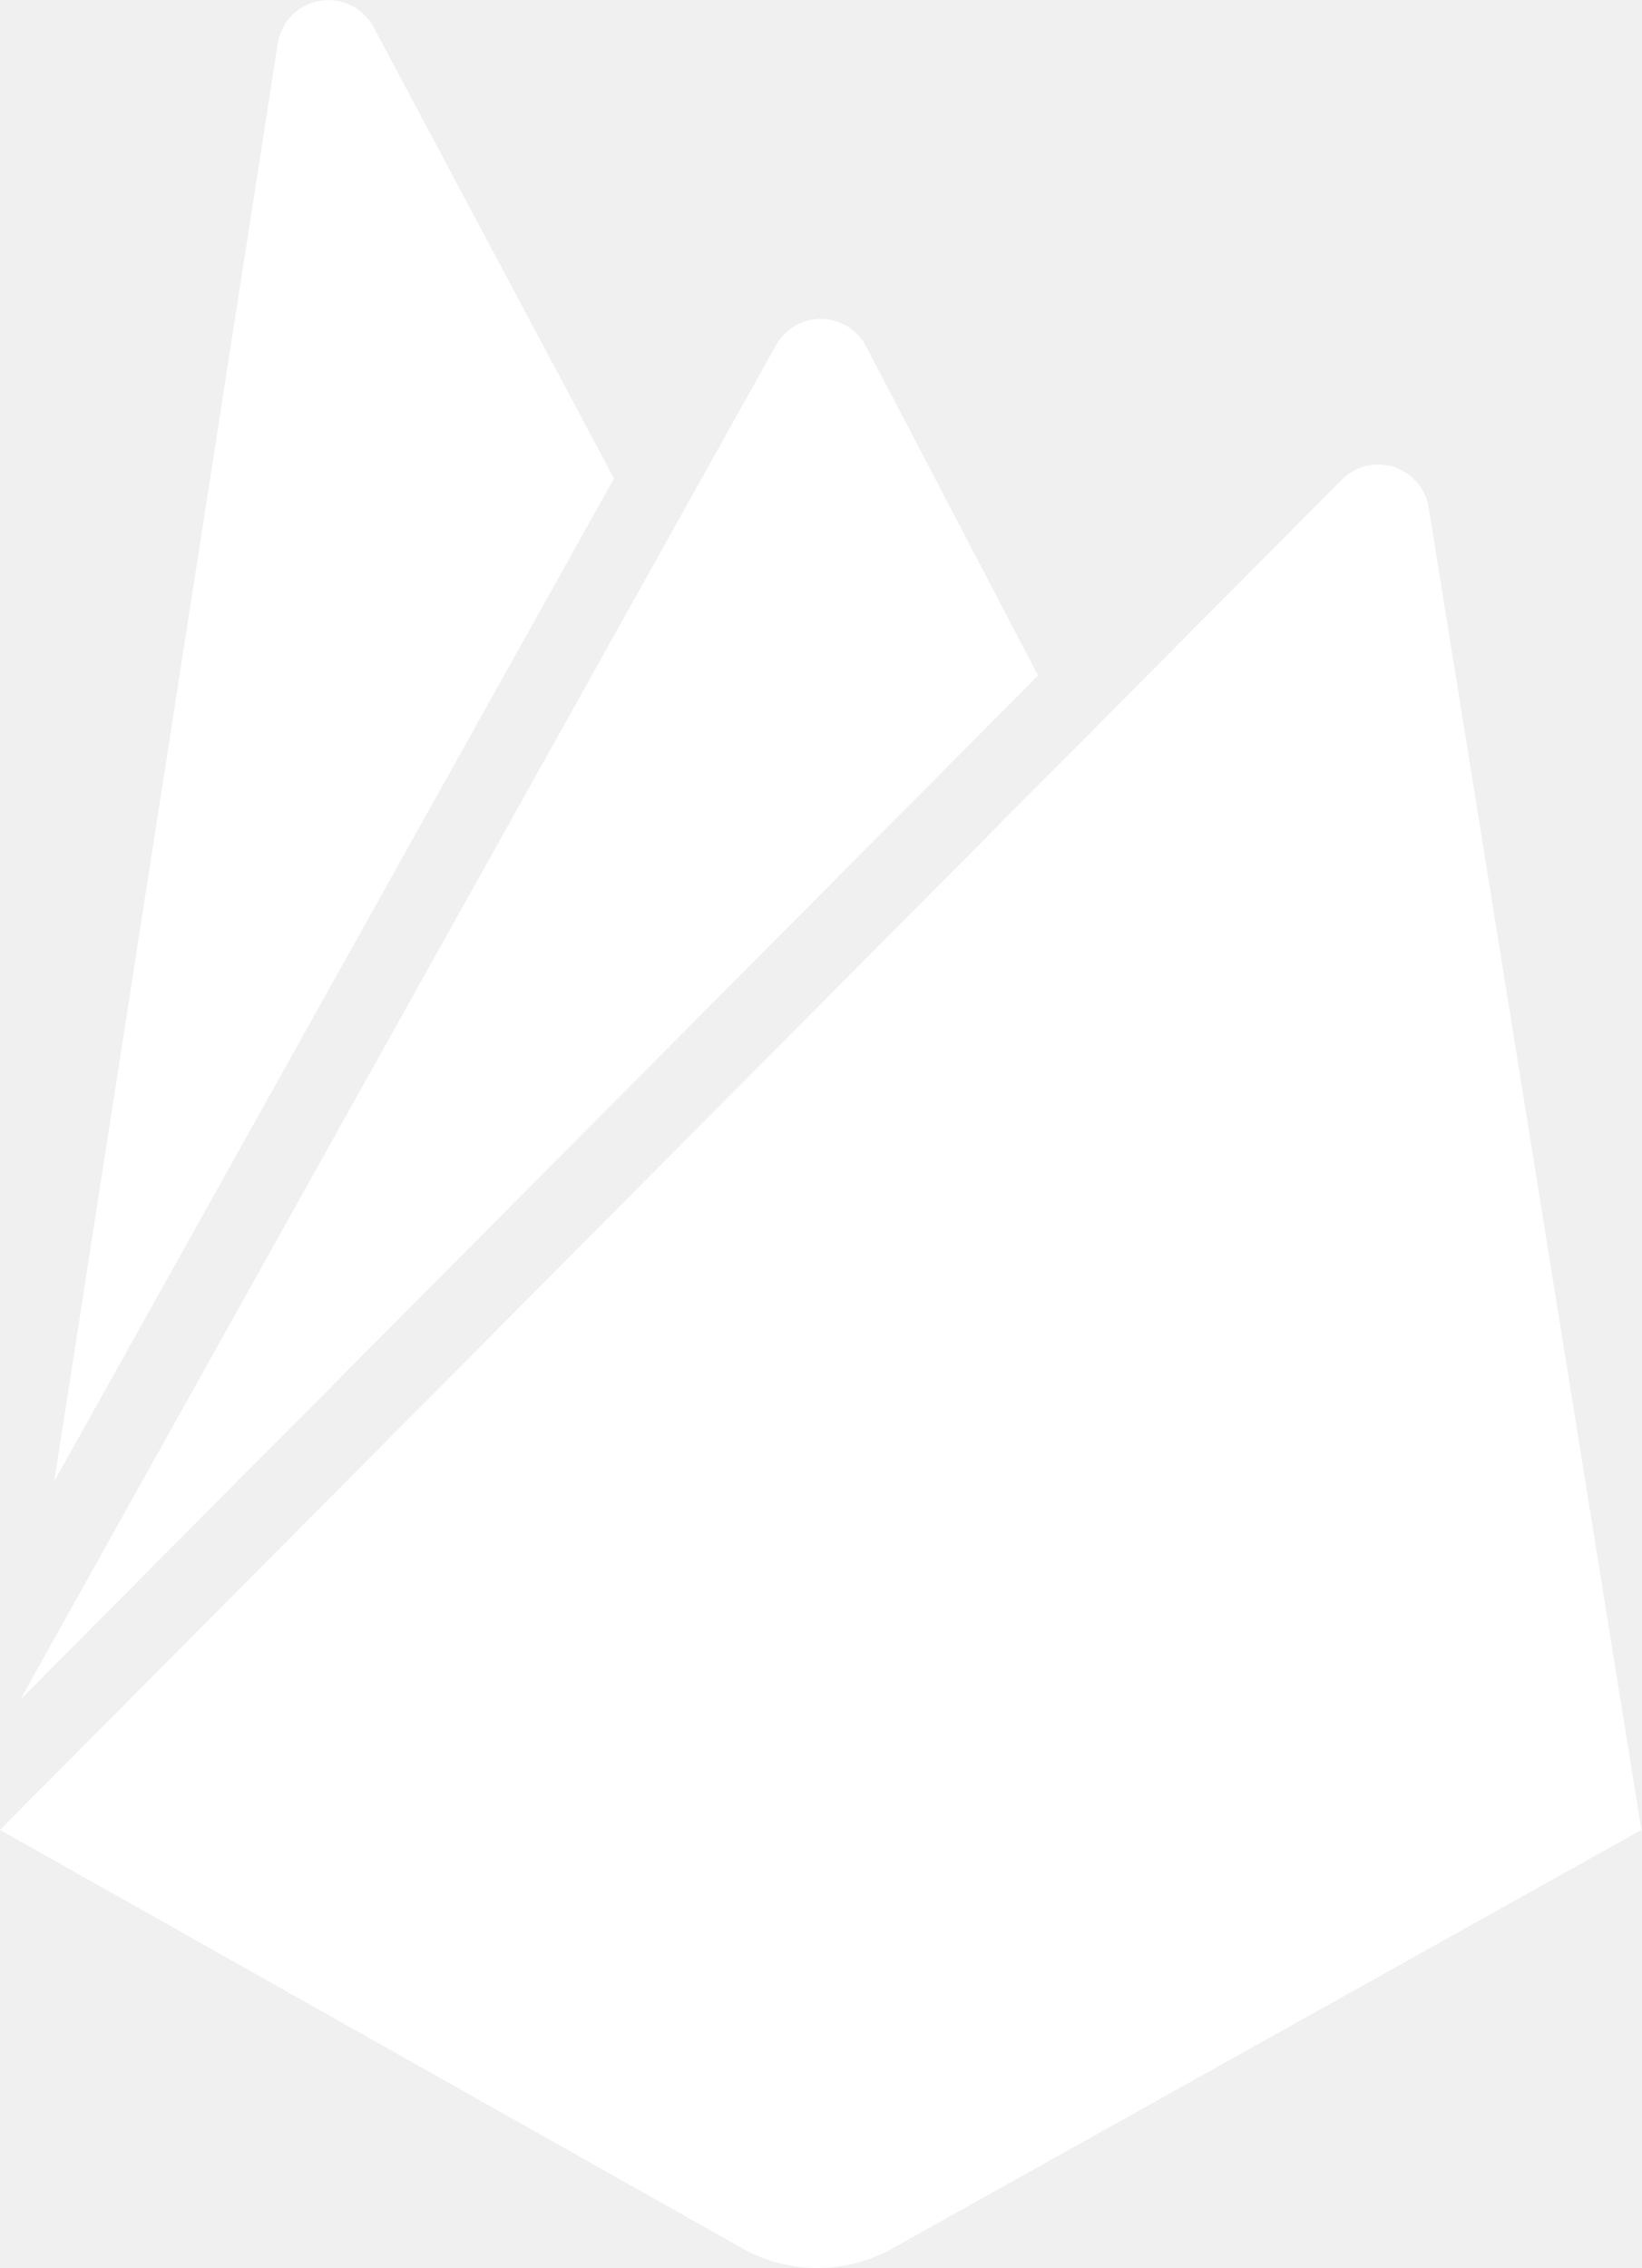
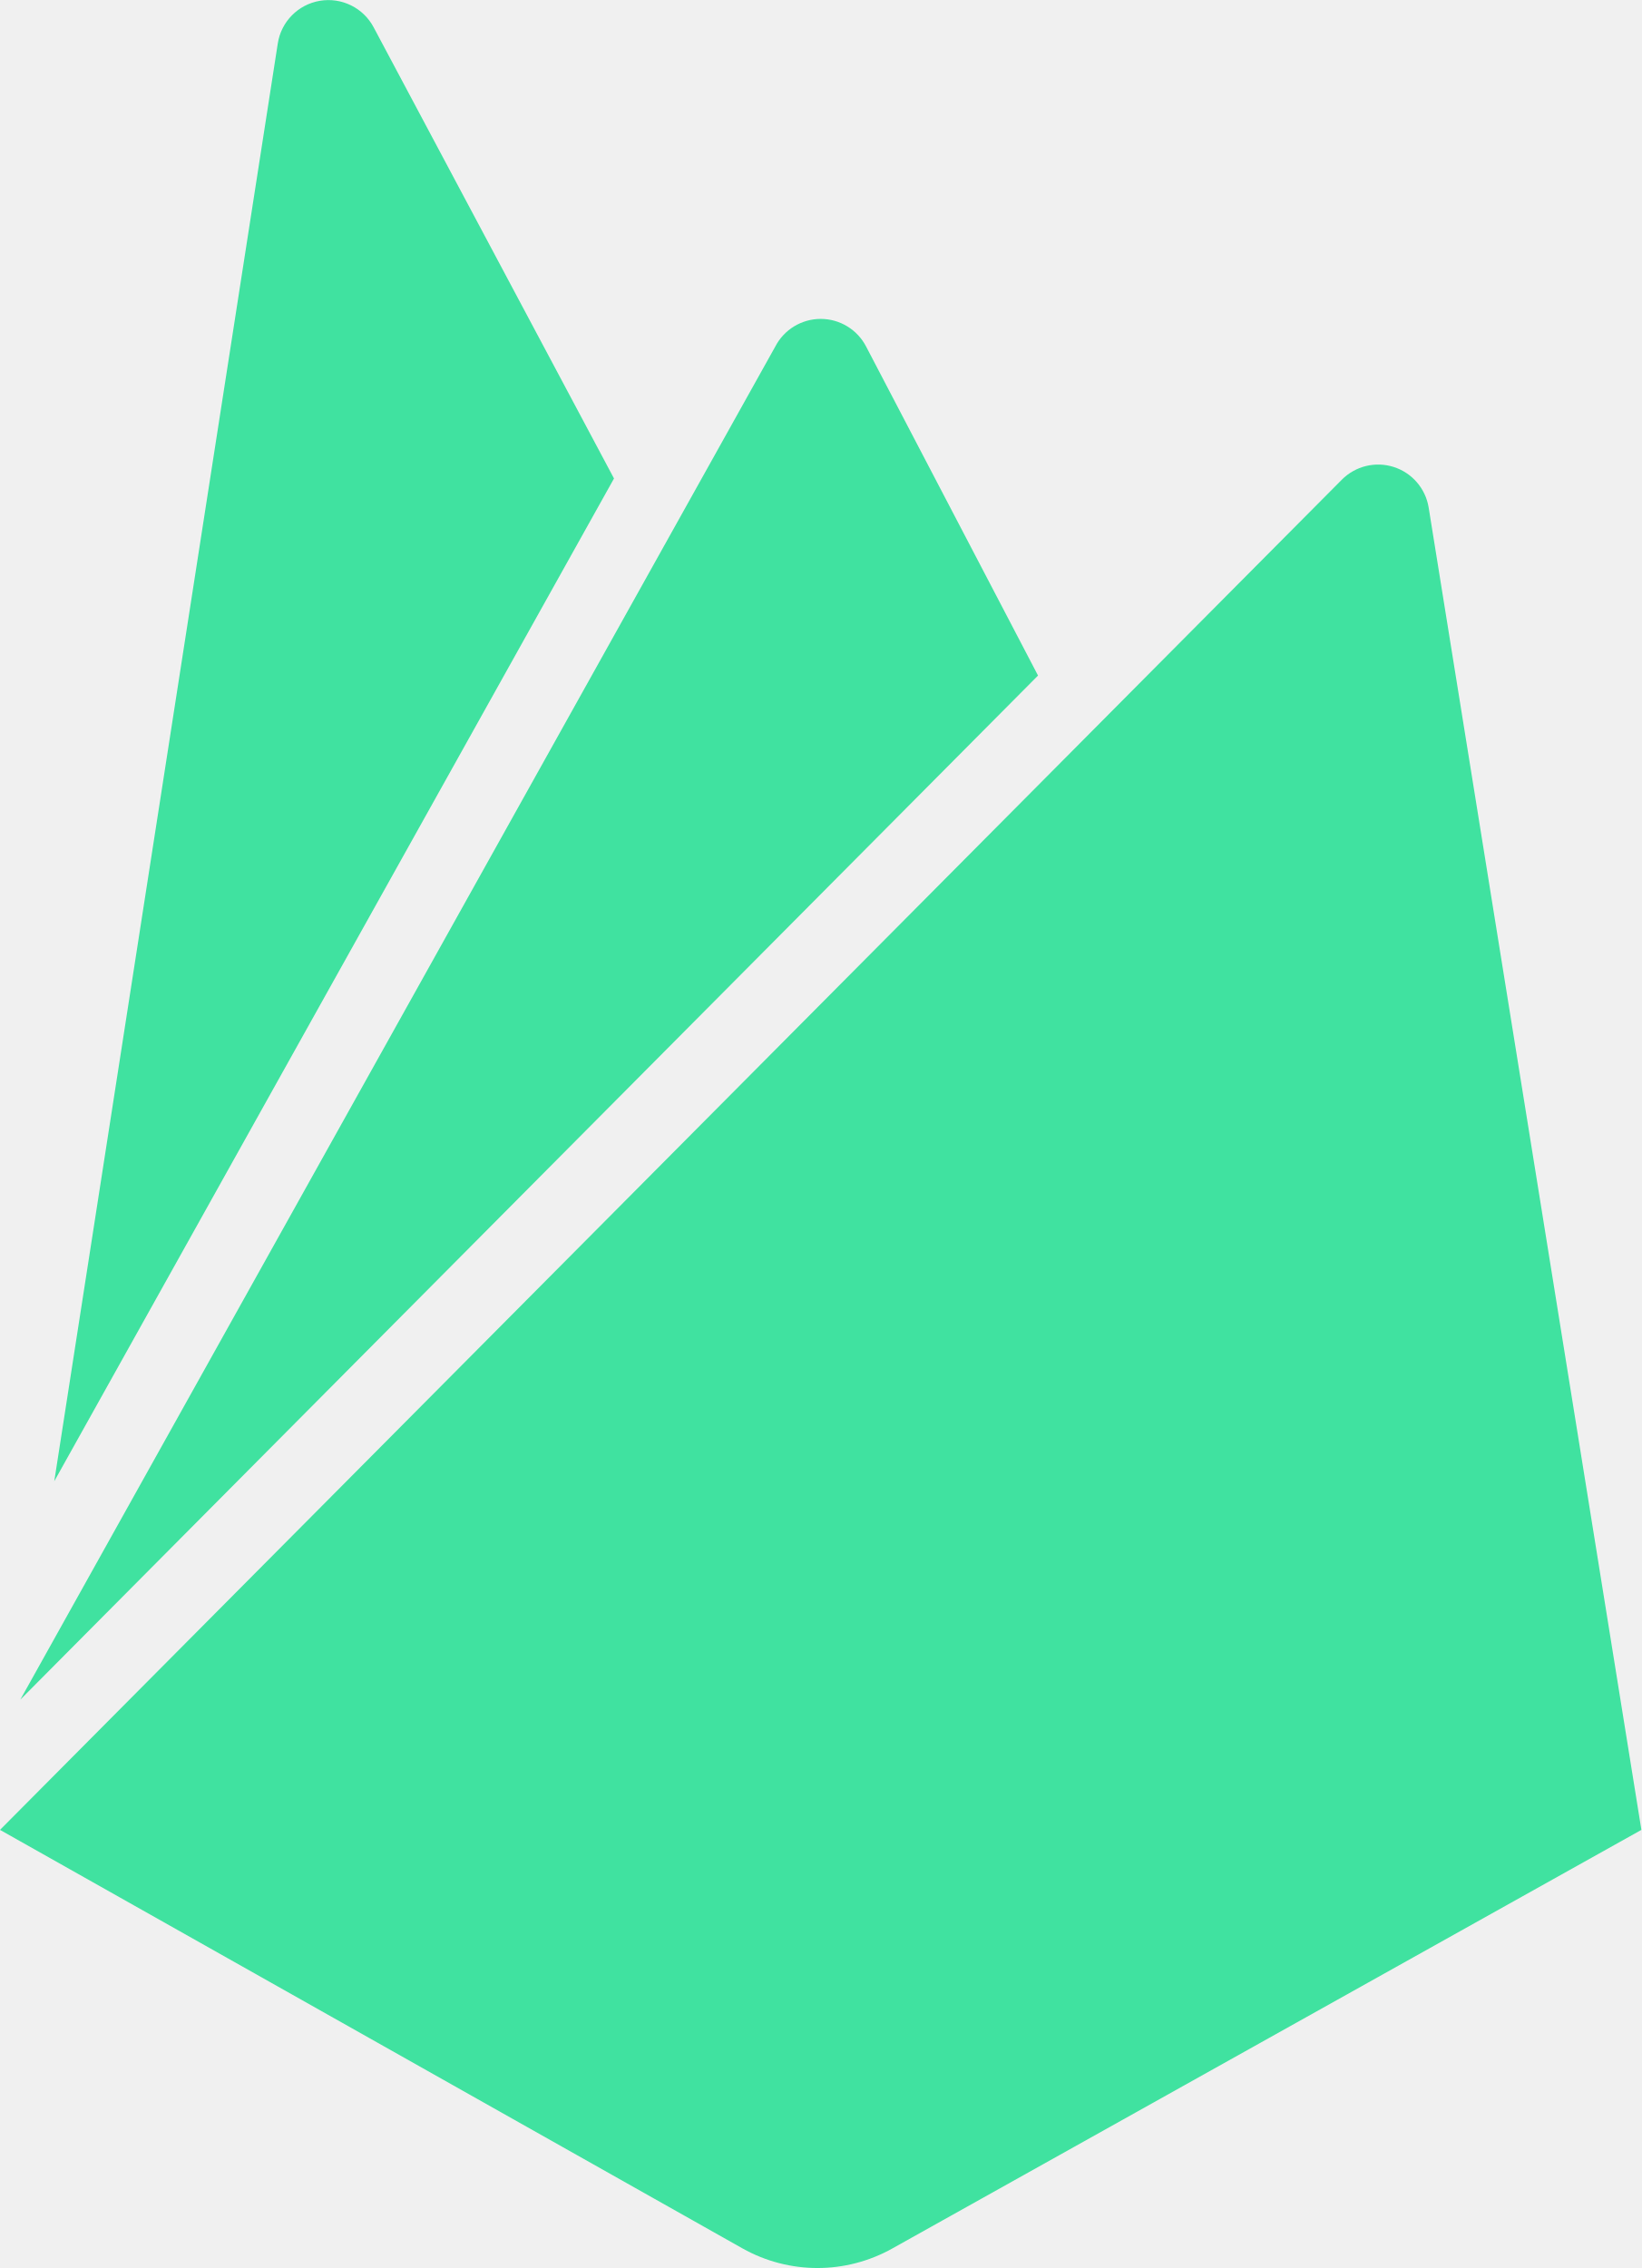
<svg xmlns="http://www.w3.org/2000/svg" id="Layer_1" data-name="Layer 1" viewBox="0 0 366 505.71">
  <defs>
-     <style>.cls-1{fill:#fff;}</style>
+     <style>.cls-1{fill:#40e2a0;}</style>
  </defs>
  <path id="icon" class="cls-1" d="M85.1,332.18,134.94,11.59A11.42,11.42,0,0,1,156.32,8l53.59,100.59ZM439,409.92,391.56,115.05a11.41,11.41,0,0,0-19.35-6.2L73,409.92l165.56,93.32a34.15,34.15,0,0,0,33.44,0ZM304.46,152.53,266.12,79.16a11.4,11.4,0,0,0-20.24,0L77.53,380.88Z" transform="translate(-73 -1.9)" />
</svg>
